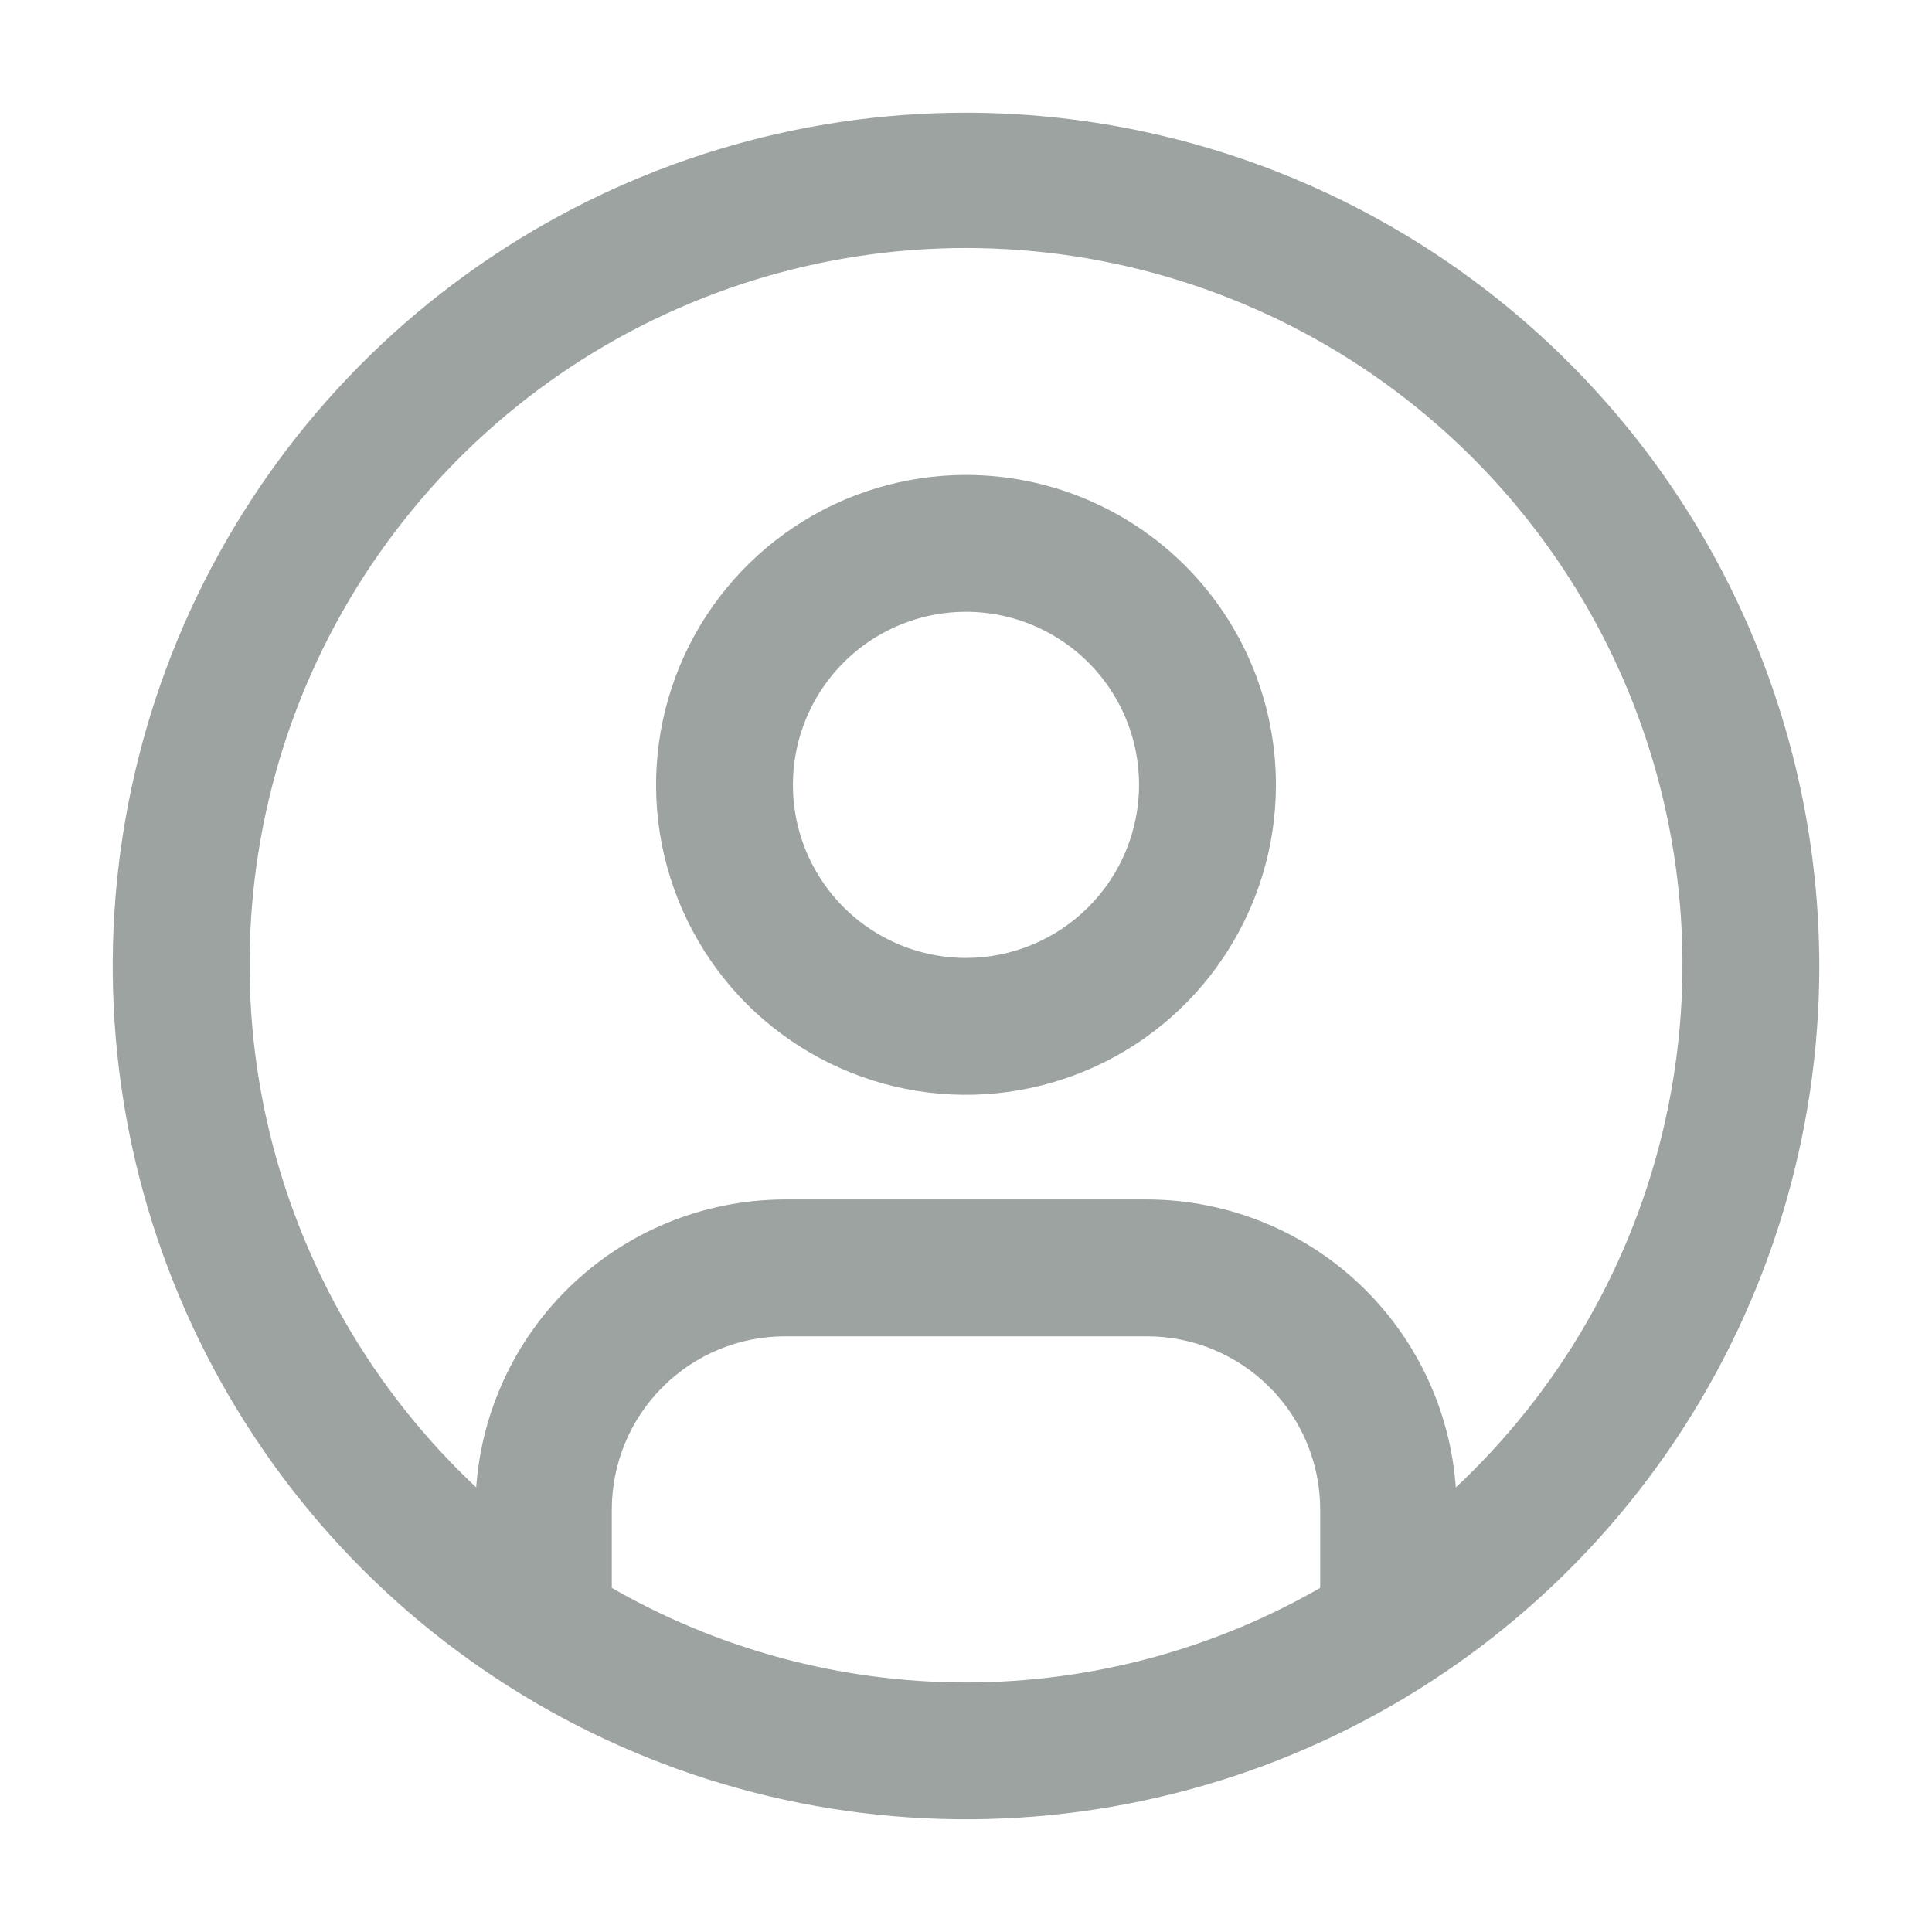
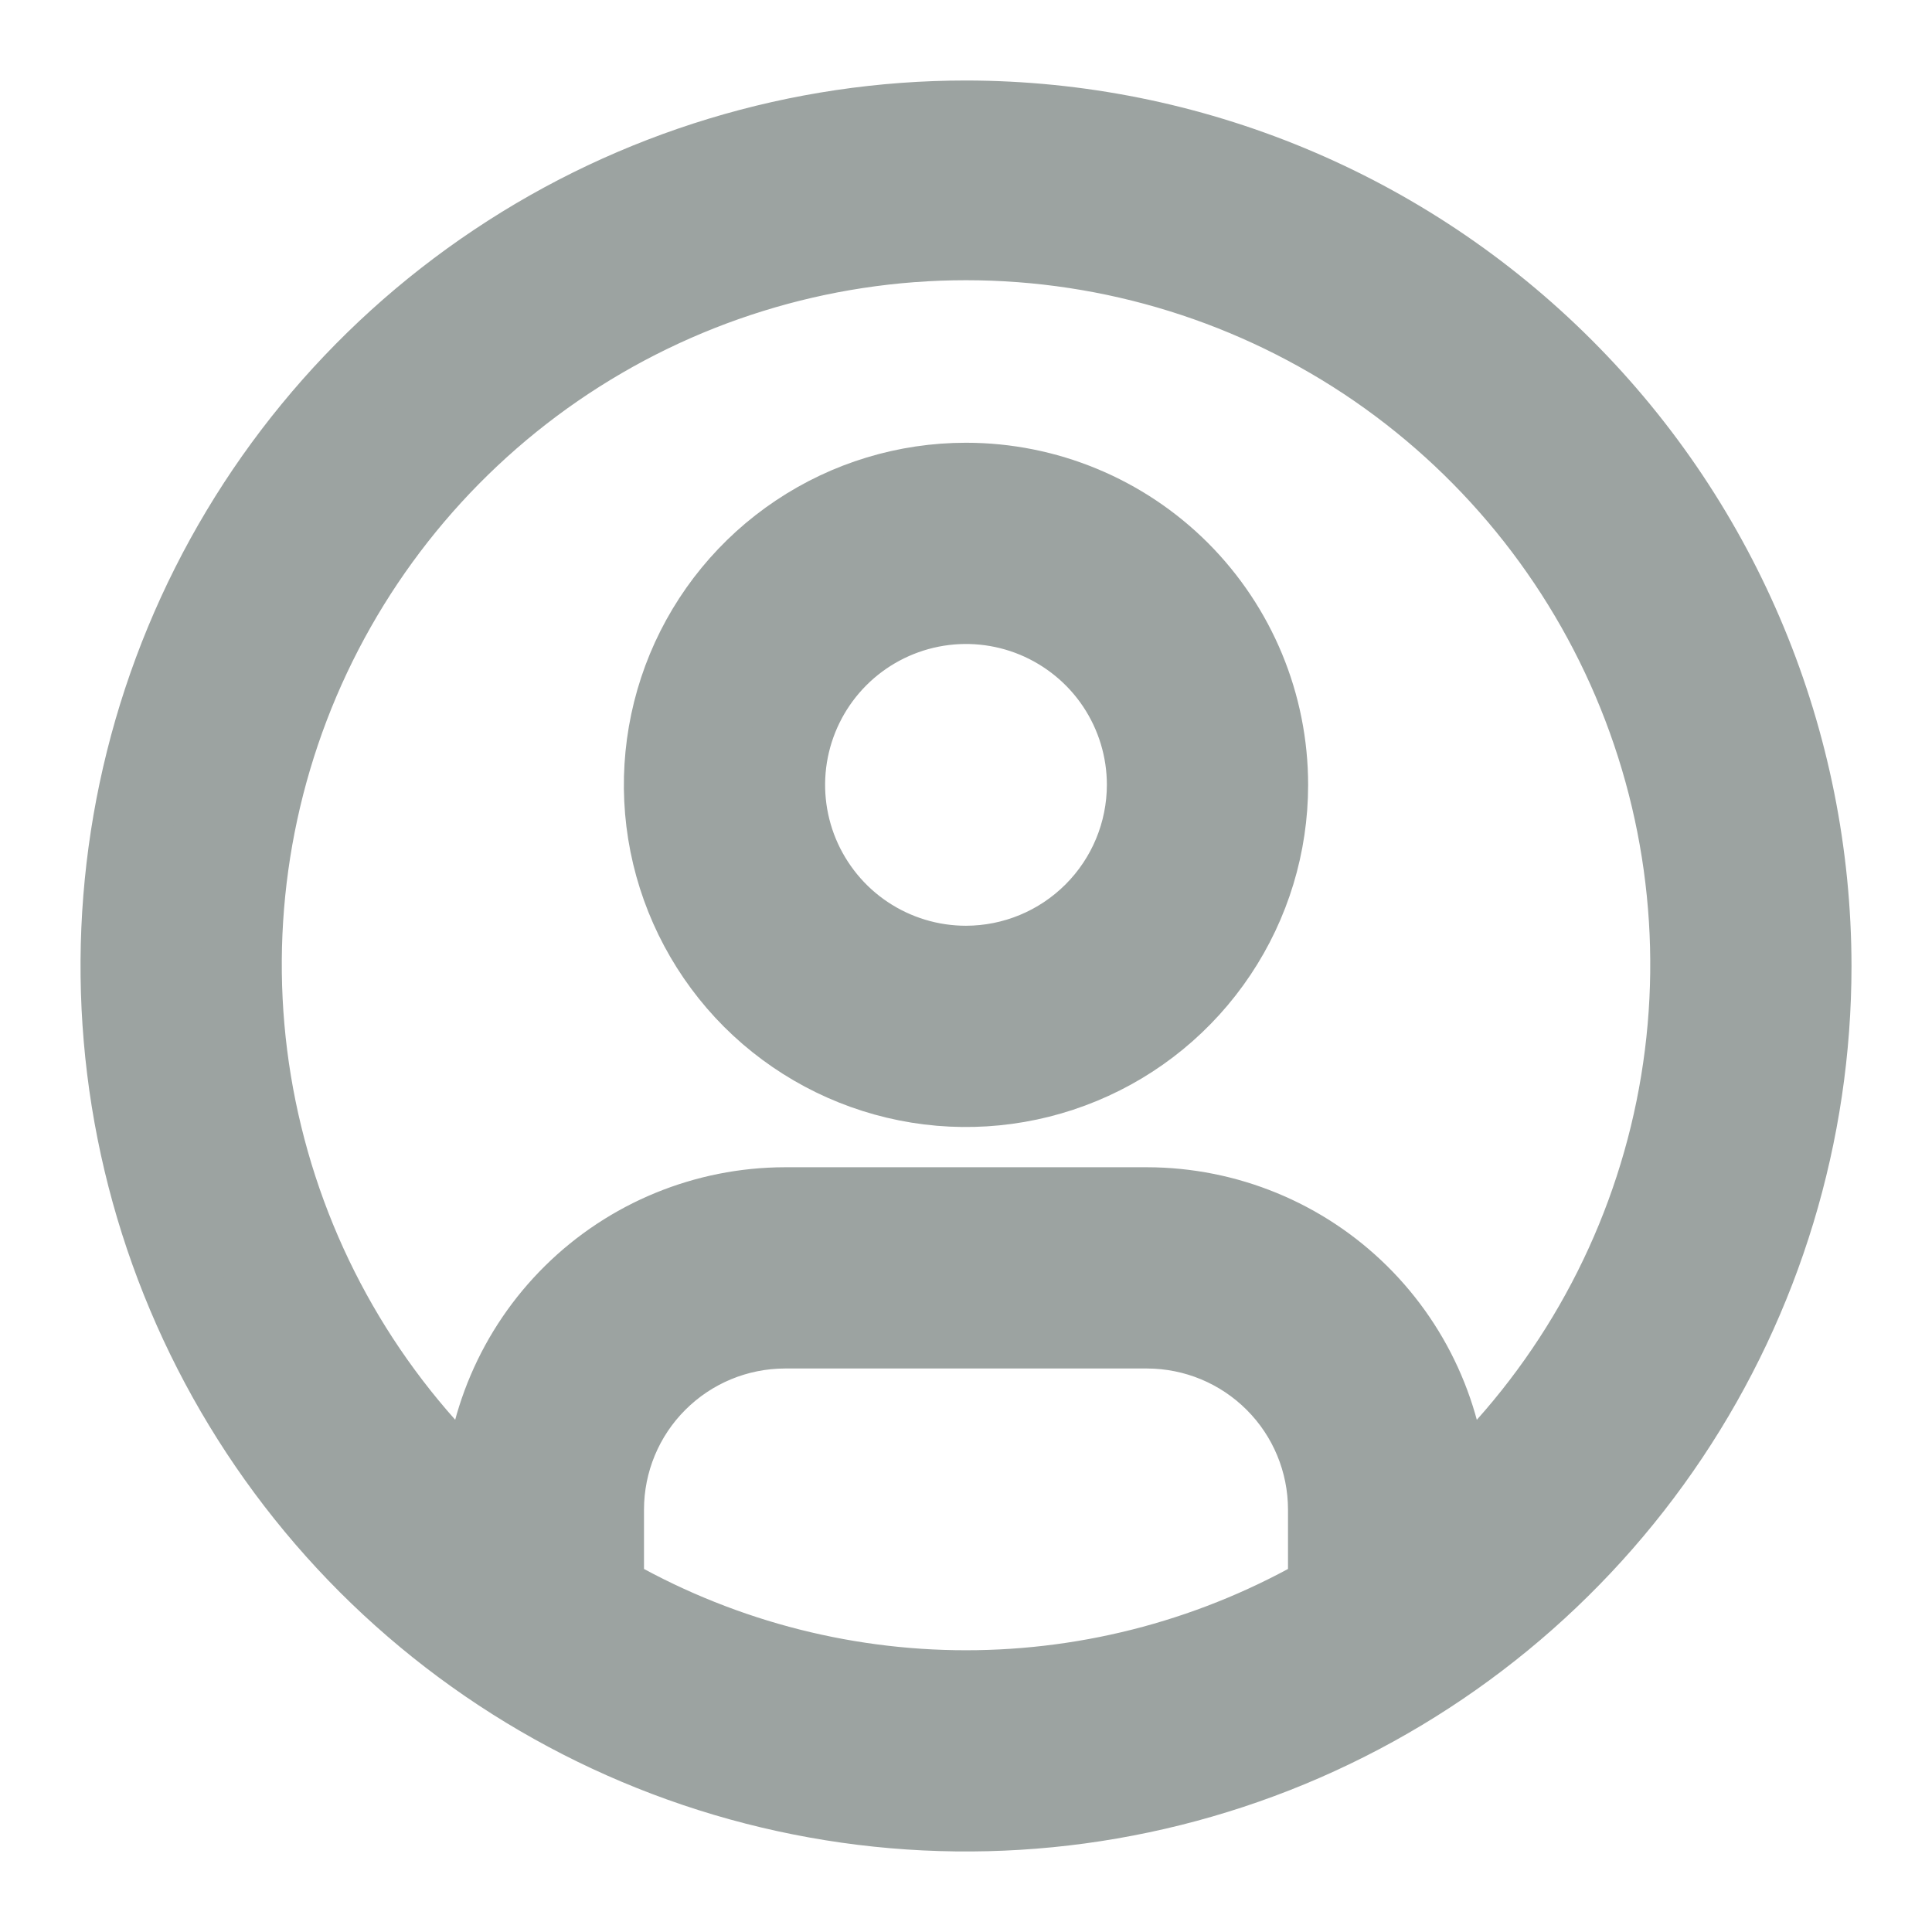
<svg xmlns="http://www.w3.org/2000/svg" width="24" height="24" viewBox="0 0 24 24" fill="none">
-   <path d="M12 6C11.258 6 10.533 6.22 9.917 6.632C9.3 7.044 8.819 7.63 8.535 8.315C8.252 9 8.177 9.754 8.322 10.482C8.467 11.209 8.824 11.877 9.348 12.402C9.873 12.926 10.541 13.283 11.268 13.428C11.996 13.573 12.75 13.498 13.435 13.214C14.12 12.931 14.706 12.45 15.118 11.833C15.53 11.217 15.75 10.492 15.75 9.75C15.75 8.755 15.355 7.802 14.652 7.098C13.948 6.395 12.995 6 12 6ZM12 12C11.555 12 11.12 11.868 10.75 11.621C10.38 11.374 10.092 11.022 9.921 10.611C9.751 10.2 9.706 9.748 9.793 9.311C9.88 8.875 10.094 8.474 10.409 8.159C10.724 7.844 11.125 7.63 11.561 7.543C11.998 7.456 12.45 7.501 12.861 7.671C13.272 7.842 13.624 8.13 13.871 8.5C14.118 8.87 14.25 9.305 14.25 9.75C14.249 10.347 14.012 10.918 13.59 11.34C13.168 11.762 12.597 11.999 12 12Z" fill="#9CA3A1" stroke="#9CA3A1" stroke-width="0.2" />
-   <path d="M12 1.5C9.923 1.5 7.893 2.116 6.167 3.27C4.44 4.423 3.094 6.063 2.299 7.982C1.505 9.9 1.297 12.012 1.702 14.048C2.107 16.085 3.107 17.956 4.575 19.425C6.044 20.893 7.915 21.893 9.952 22.298C11.988 22.703 14.1 22.495 16.018 21.701C17.937 20.906 19.577 19.56 20.73 17.834C21.884 16.107 22.5 14.077 22.5 12C22.497 9.216 21.39 6.547 19.421 4.579C17.453 2.61 14.784 1.503 12 1.5ZM7.5 19.783V18.75C7.501 18.153 7.738 17.581 8.16 17.16C8.582 16.738 9.153 16.501 9.75 16.5H14.25C14.847 16.501 15.418 16.738 15.84 17.16C16.262 17.581 16.499 18.153 16.5 18.75V19.783C15.134 20.58 13.581 21 12 21C10.419 21 8.866 20.58 7.5 19.783ZM17.994 18.695C17.979 17.711 17.578 16.772 16.878 16.081C16.178 15.39 15.234 15.002 14.25 15H9.75C8.766 15.002 7.822 15.39 7.122 16.081C6.422 16.772 6.021 17.711 6.006 18.695C4.646 17.48 3.687 15.881 3.256 14.11C2.824 12.338 2.942 10.477 3.591 8.773C4.241 7.07 5.393 5.604 6.895 4.569C8.397 3.535 10.177 2.981 12 2.981C13.824 2.981 15.604 3.535 17.106 4.569C18.607 5.604 19.759 7.07 20.409 8.773C21.059 10.477 21.176 12.338 20.745 14.11C20.314 15.881 19.355 17.48 17.995 18.695H17.994Z" fill="#9CA3A1" stroke="#9CA3A1" stroke-width="0.2" />
+   <path d="M12 6C11.258 6 10.533 6.22 9.917 6.632C9.3 7.044 8.819 7.63 8.535 8.315C8.252 9 8.177 9.754 8.322 10.482C8.467 11.209 8.824 11.877 9.348 12.402C9.873 12.926 10.541 13.283 11.268 13.428C11.996 13.573 12.75 13.498 13.435 13.214C14.12 12.931 14.706 12.45 15.118 11.833C15.53 11.217 15.75 10.492 15.75 9.75C15.75 8.755 15.355 7.802 14.652 7.098C13.948 6.395 12.995 6 12 6ZM12 12C11.555 12 11.12 11.868 10.75 11.621C10.38 11.374 10.092 11.022 9.921 10.611C9.751 10.2 9.706 9.748 9.793 9.311C9.88 8.875 10.094 8.474 10.409 8.159C10.724 7.844 11.125 7.63 11.561 7.543C11.998 7.456 12.45 7.501 12.861 7.671C13.272 7.842 13.624 8.13 13.871 8.5C14.118 8.87 14.25 9.305 14.25 9.75C14.249 10.347 14.012 10.918 13.59 11.34C13.168 11.762 12.597 11.999 12 12Z" fill="#9CA3A1" stroke="#9CA3A1" strokeWidth="0.2" />
+   <path d="M12 1.5C9.923 1.5 7.893 2.116 6.167 3.27C4.44 4.423 3.094 6.063 2.299 7.982C1.505 9.9 1.297 12.012 1.702 14.048C2.107 16.085 3.107 17.956 4.575 19.425C6.044 20.893 7.915 21.893 9.952 22.298C11.988 22.703 14.1 22.495 16.018 21.701C17.937 20.906 19.577 19.56 20.73 17.834C21.884 16.107 22.5 14.077 22.5 12C22.497 9.216 21.39 6.547 19.421 4.579C17.453 2.61 14.784 1.503 12 1.5ZM7.5 19.783V18.75C7.501 18.153 7.738 17.581 8.16 17.16C8.582 16.738 9.153 16.501 9.75 16.5H14.25C14.847 16.501 15.418 16.738 15.84 17.16C16.262 17.581 16.499 18.153 16.5 18.75V19.783C15.134 20.58 13.581 21 12 21C10.419 21 8.866 20.58 7.5 19.783ZM17.994 18.695C17.979 17.711 17.578 16.772 16.878 16.081C16.178 15.39 15.234 15.002 14.25 15H9.75C8.766 15.002 7.822 15.39 7.122 16.081C6.422 16.772 6.021 17.711 6.006 18.695C4.646 17.48 3.687 15.881 3.256 14.11C2.824 12.338 2.942 10.477 3.591 8.773C4.241 7.07 5.393 5.604 6.895 4.569C8.397 3.535 10.177 2.981 12 2.981C13.824 2.981 15.604 3.535 17.106 4.569C18.607 5.604 19.759 7.07 20.409 8.773C21.059 10.477 21.176 12.338 20.745 14.11C20.314 15.881 19.355 17.48 17.995 18.695H17.994Z" fill="#9CA3A1" stroke="#9CA3A1" strokeWidth="0.2" />
</svg>
